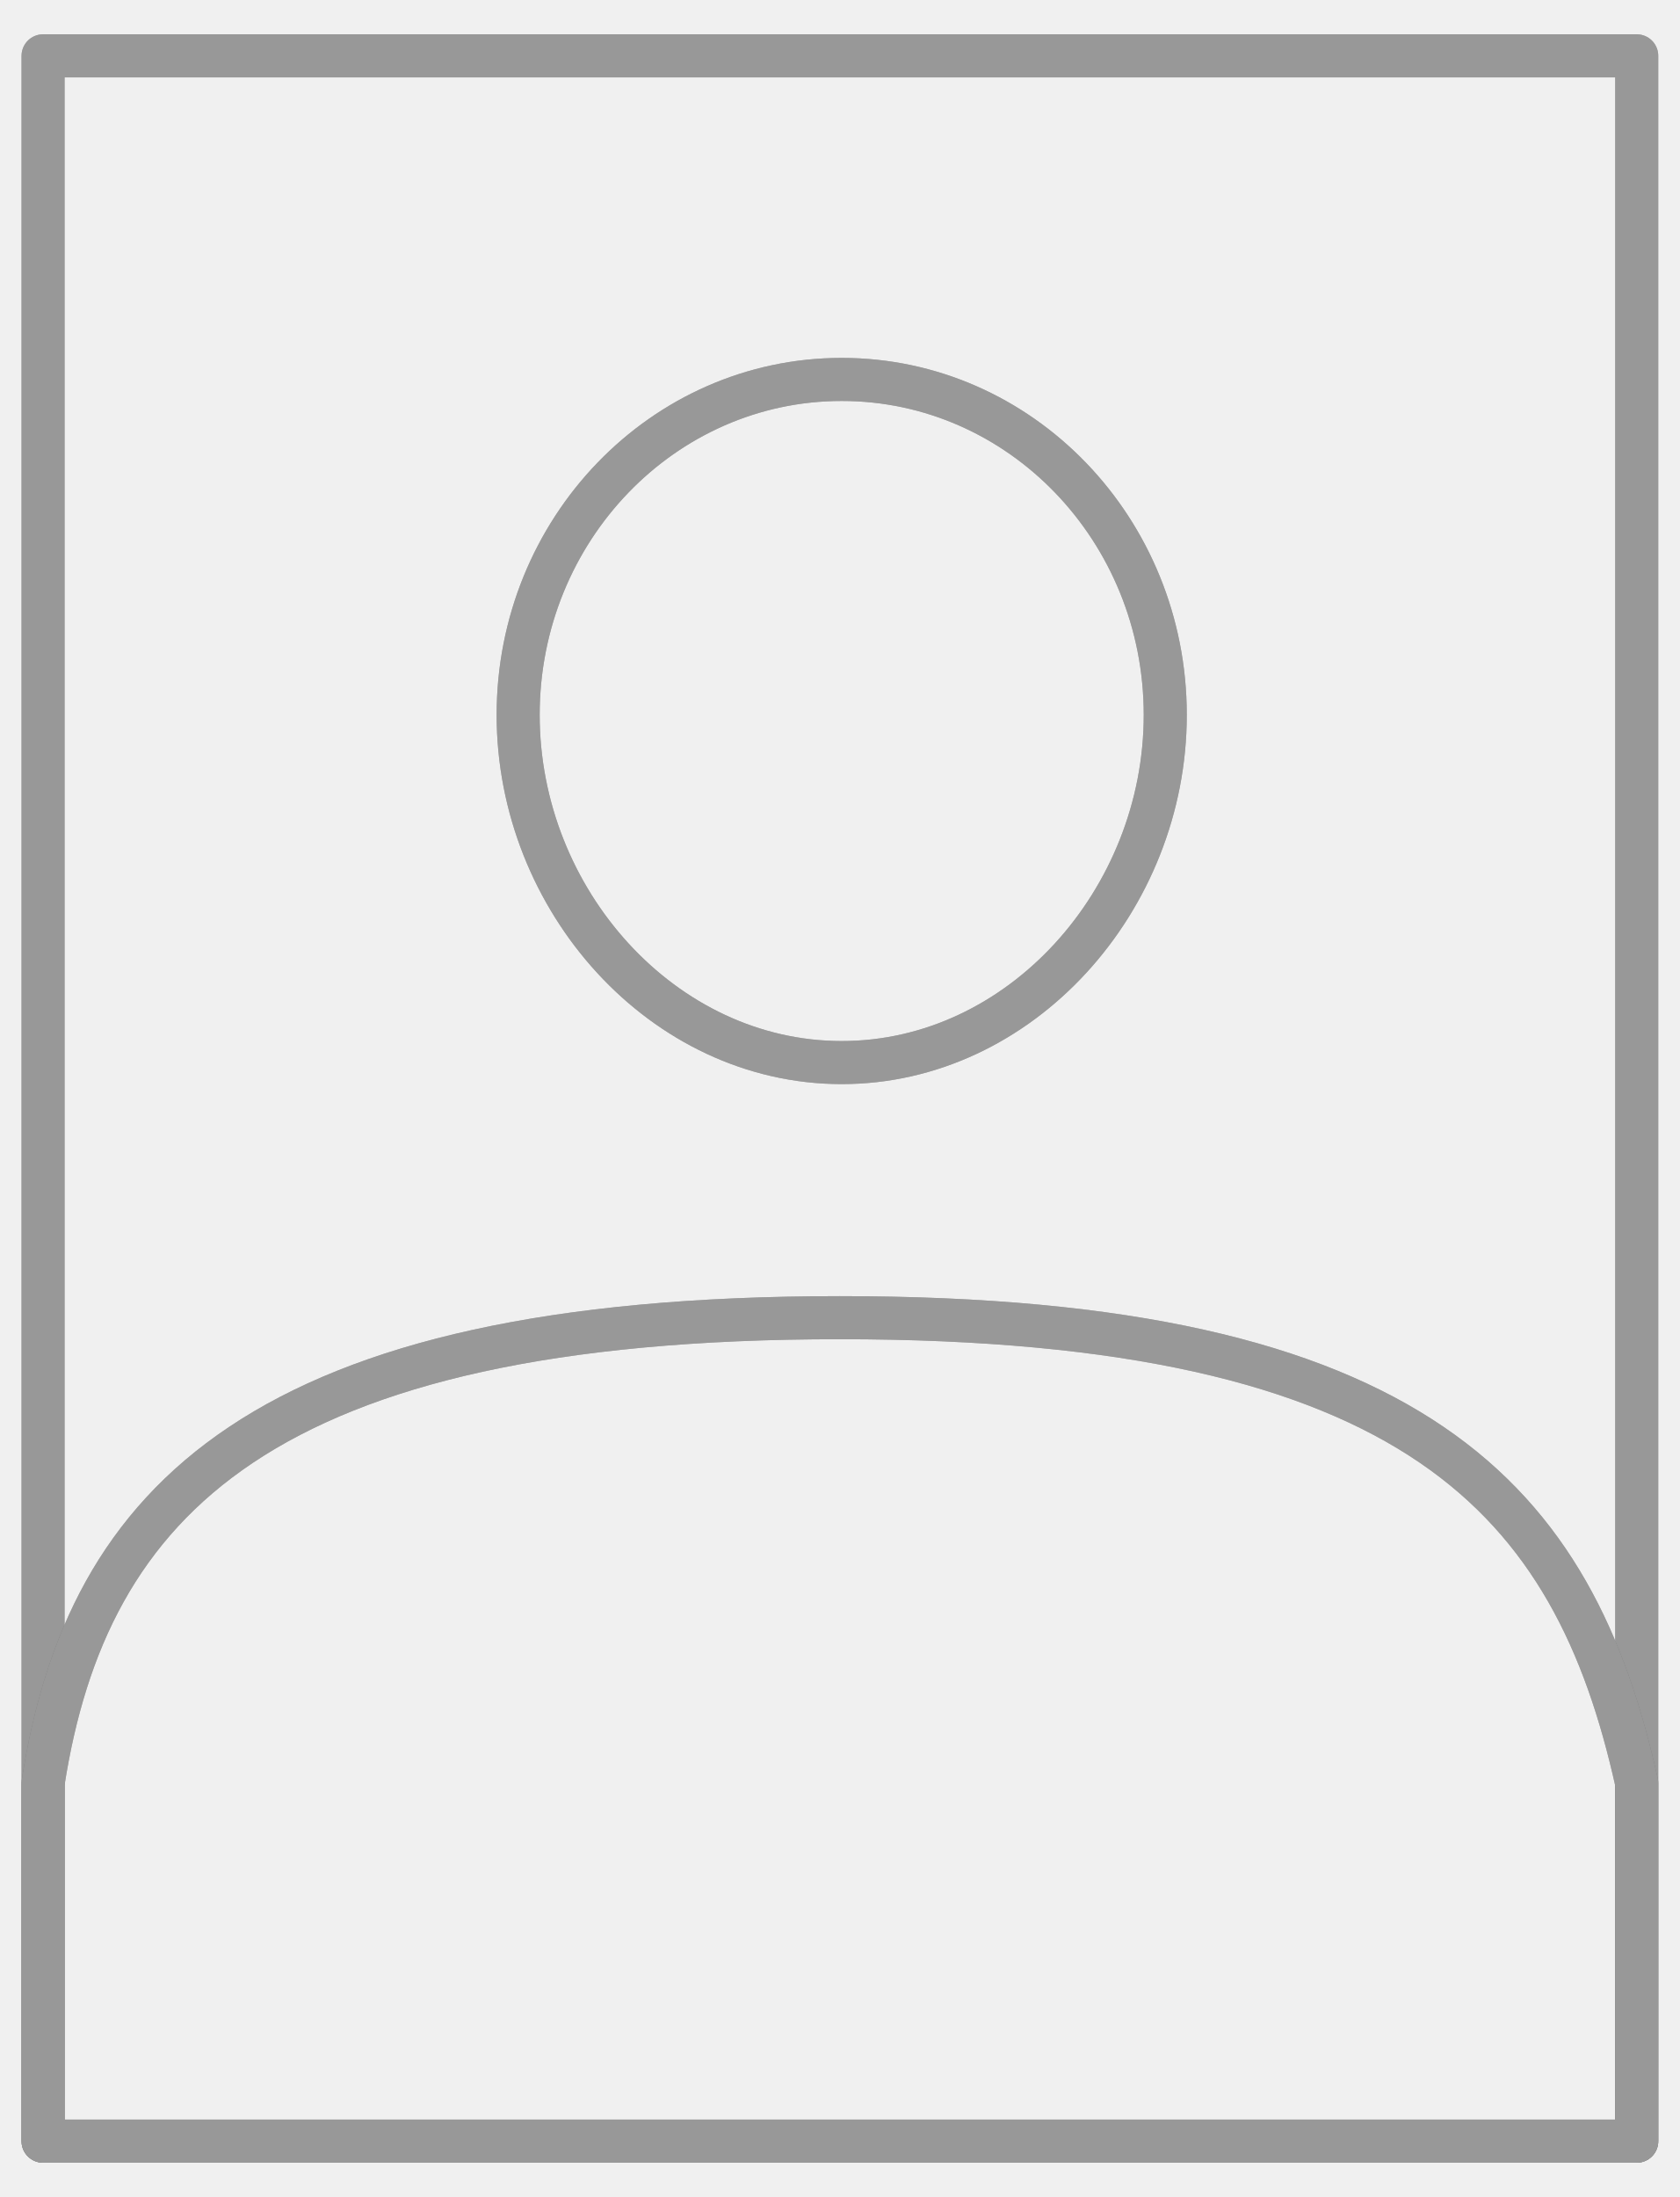
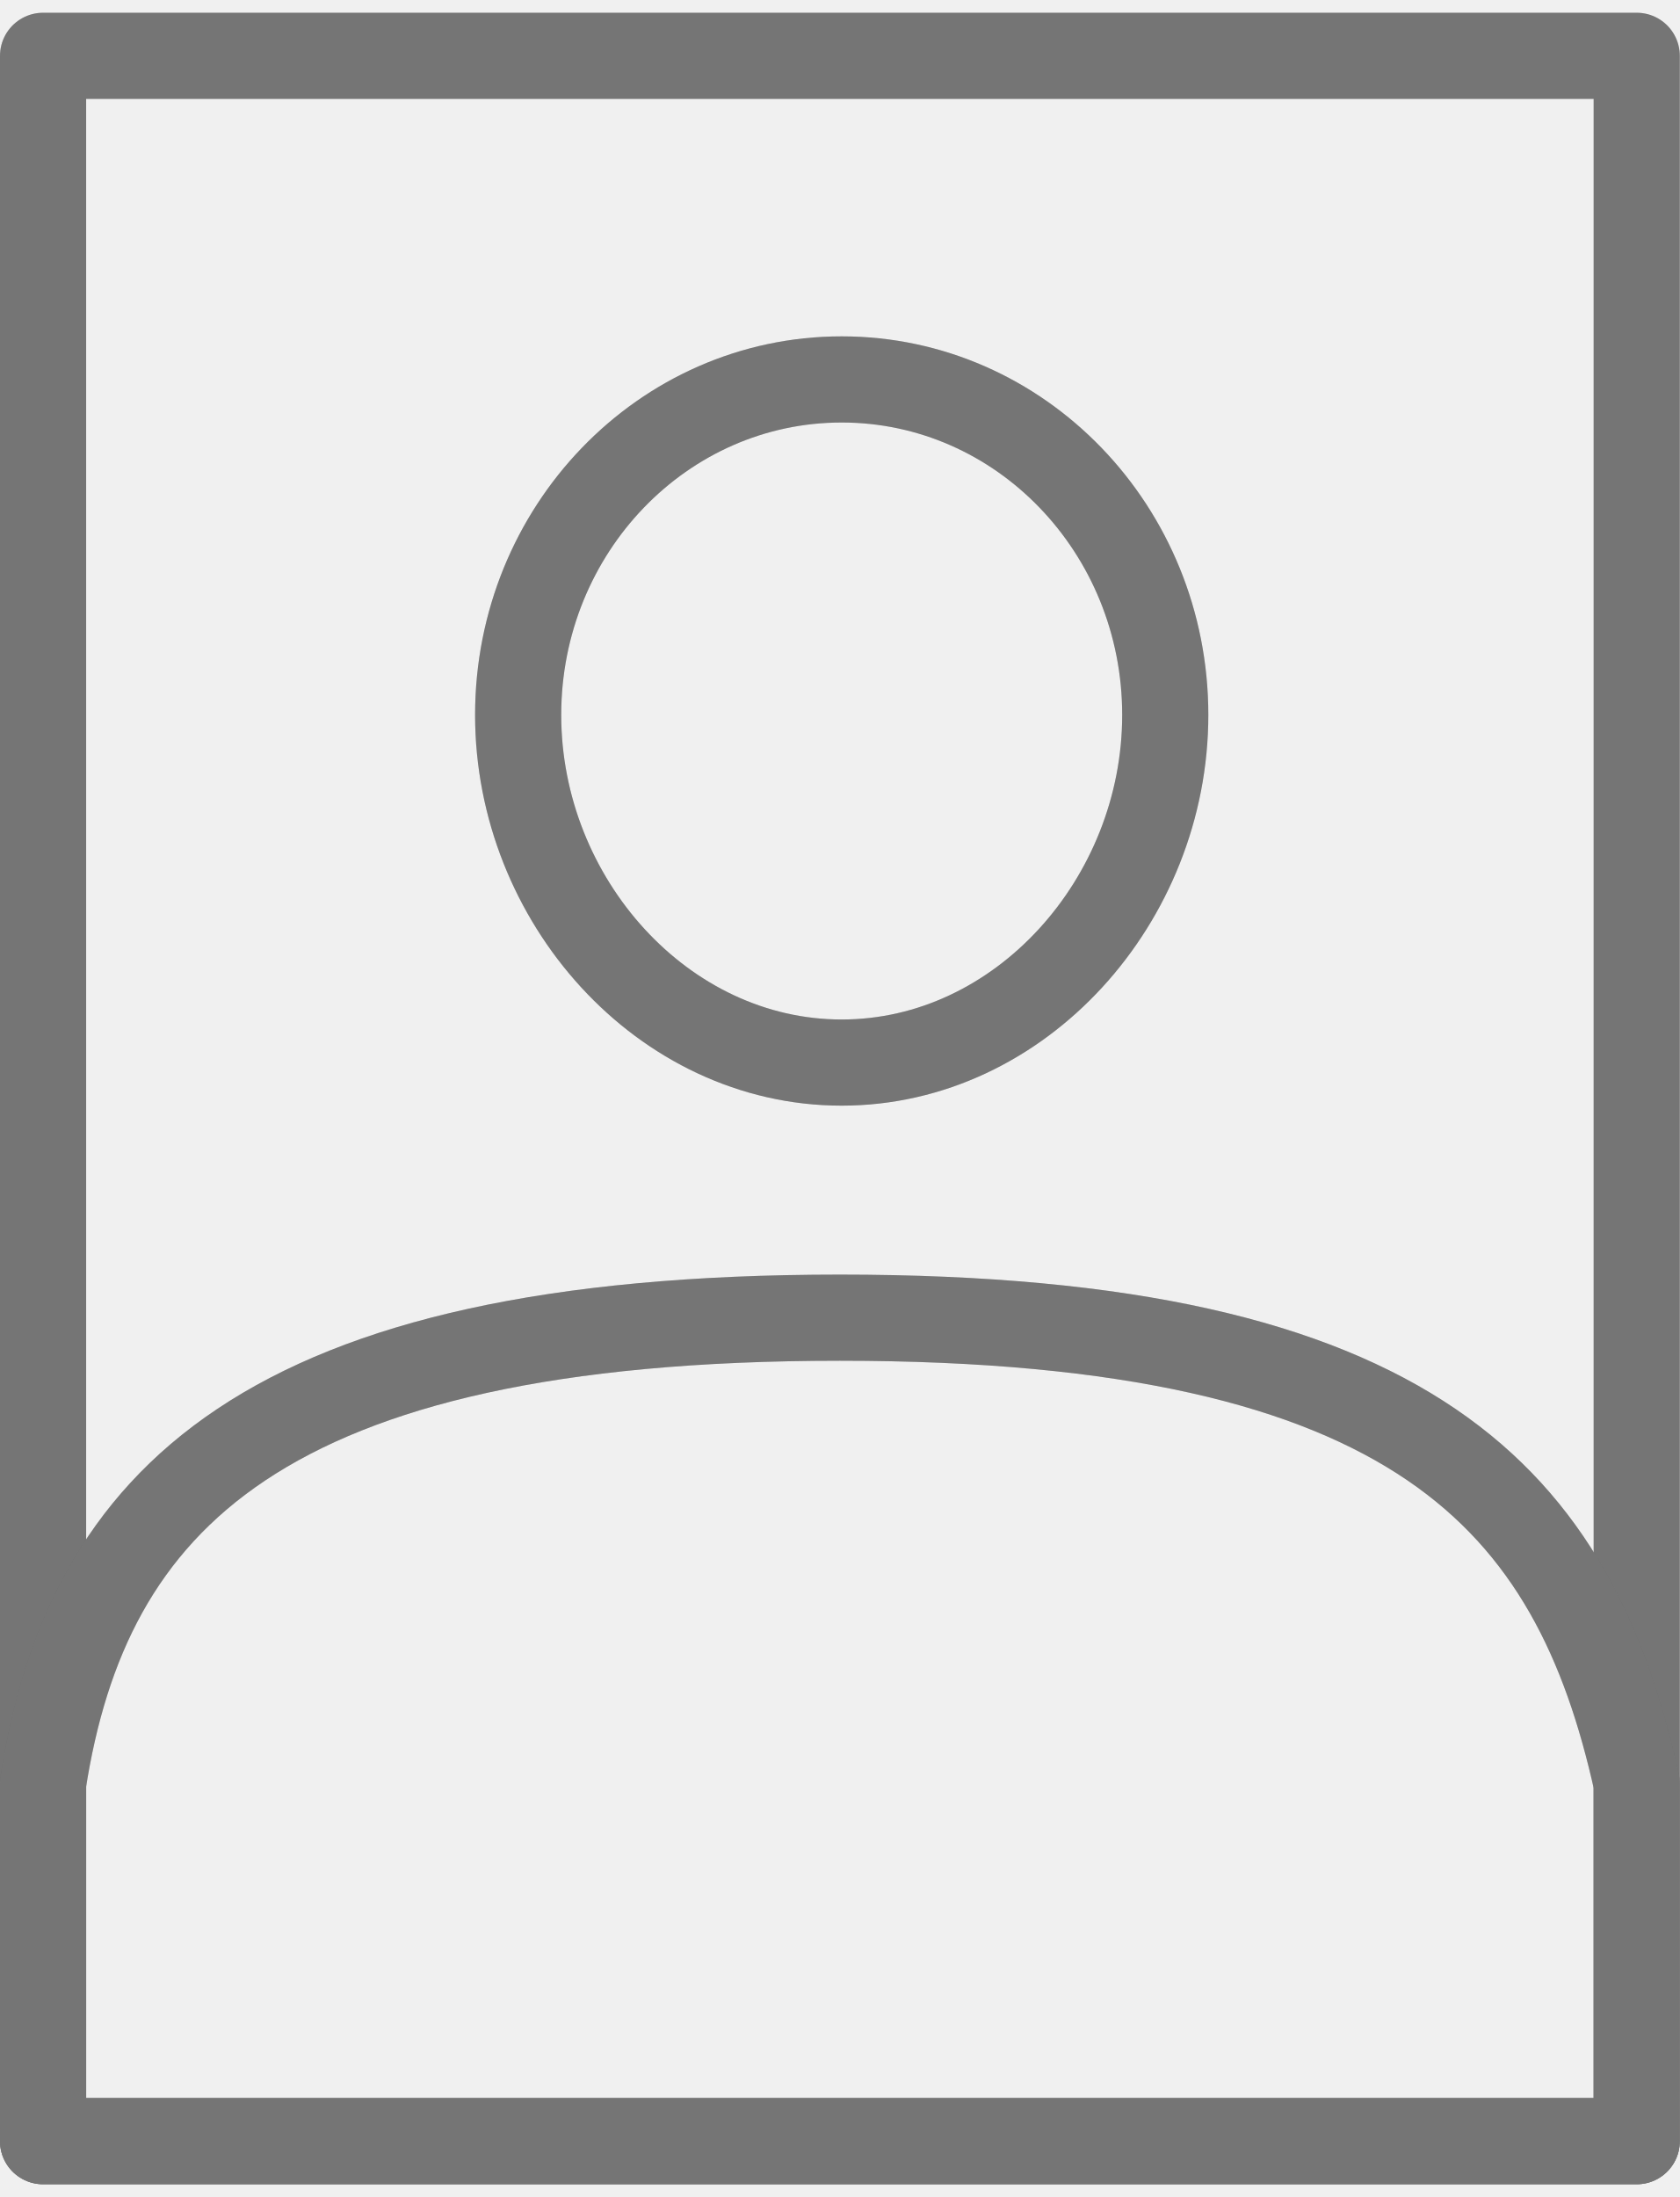
<svg xmlns="http://www.w3.org/2000/svg" width="39" height="51" viewBox="0 0 39 51" fill="none">
-   <rect x="1" y="1.296" width="37" height="48.408" stroke="#535353" stroke-linejoin="round" />
-   <rect x="1" y="1.296" width="37" height="48.408" stroke="white" stroke-opacity="0.4" stroke-linejoin="round" />
-   <path d="M27.054 16.596C27.054 20.898 23.691 24.666 19.542 24.666C15.394 24.666 12.03 20.898 12.03 16.596C12.03 12.295 15.394 8.808 19.542 8.808C23.691 8.808 27.054 12.295 27.054 16.596Z" stroke="#535353" stroke-linejoin="round" />
-   <path d="M27.054 16.596C27.054 20.898 23.691 24.666 19.542 24.666C15.394 24.666 12.03 20.898 12.03 16.596C12.03 12.295 15.394 8.808 19.542 8.808C23.691 8.808 27.054 12.295 27.054 16.596Z" stroke="white" stroke-opacity="0.4" stroke-linejoin="round" />
-   <path d="M19.5 30.588C6.088 30.588 2.016 34.848 1 41.393V49.704H38V41.393C36.549 34.848 32.913 30.588 19.5 30.588Z" stroke="#535353" stroke-linejoin="round" />
-   <path d="M19.5 30.588C6.088 30.588 2.016 34.848 1 41.393V49.704H38V41.393C36.549 34.848 32.913 30.588 19.5 30.588Z" stroke="white" stroke-opacity="0.4" stroke-linejoin="round" />
+   <rect x="1" y="1.296" width="37" height="48.408" stroke="#535353" stroke-width="2" stroke-linejoin="round" />
+   <rect x="1" y="1.296" width="37" height="48.408" stroke="white" stroke-opacity="0.2" stroke-width="2" stroke-linejoin="round" />
+   <path d="M27.054 16.596C27.054 20.898 23.691 24.666 19.542 24.666C15.393 24.666 12.03 20.898 12.03 16.596C12.03 12.295 15.393 8.808 19.542 8.808C23.691 8.808 27.054 12.295 27.054 16.596Z" stroke="#535353" stroke-width="2" stroke-linejoin="round" />
+   <path d="M27.054 16.596C27.054 20.898 23.691 24.666 19.542 24.666C15.393 24.666 12.03 20.898 12.03 16.596C12.03 12.295 15.393 8.808 19.542 8.808C23.691 8.808 27.054 12.295 27.054 16.596Z" stroke="white" stroke-opacity="0.2" stroke-width="2" stroke-linejoin="round" />
+   <path d="M19.5 30.588C6.088 30.588 2.016 34.848 1 41.393V49.704H38V41.393C36.549 34.848 32.913 30.588 19.5 30.588Z" stroke="#535353" stroke-width="2" stroke-linejoin="round" />
+   <path d="M19.5 30.588C6.088 30.588 2.016 34.848 1 41.393V49.704H38V41.393C36.549 34.848 32.913 30.588 19.5 30.588Z" stroke="white" stroke-opacity="0.2" stroke-width="2" stroke-linejoin="round" />
</svg>
